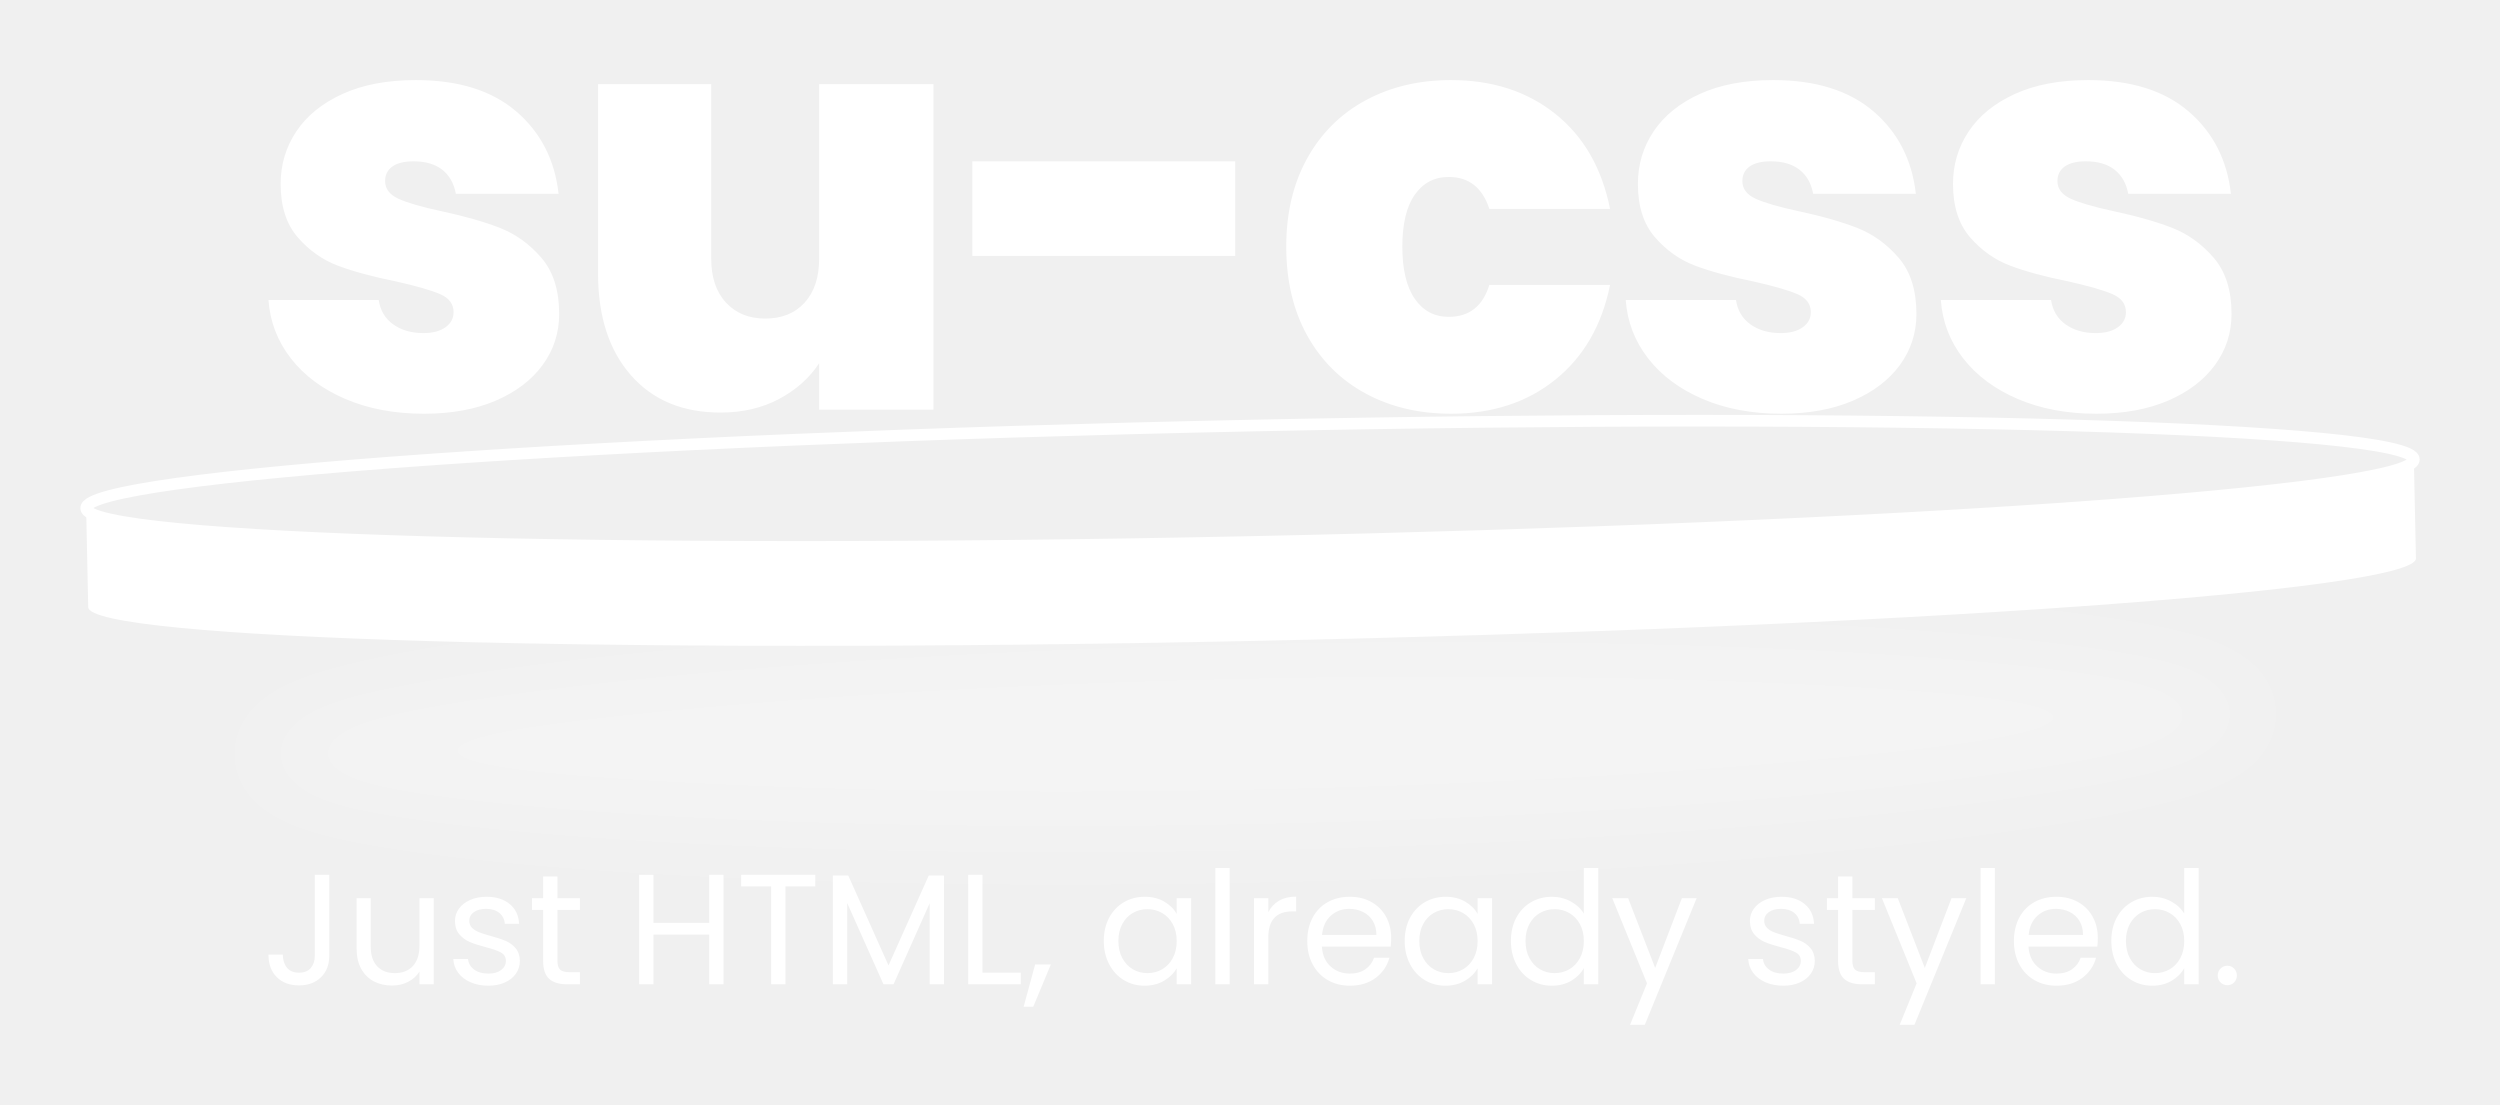
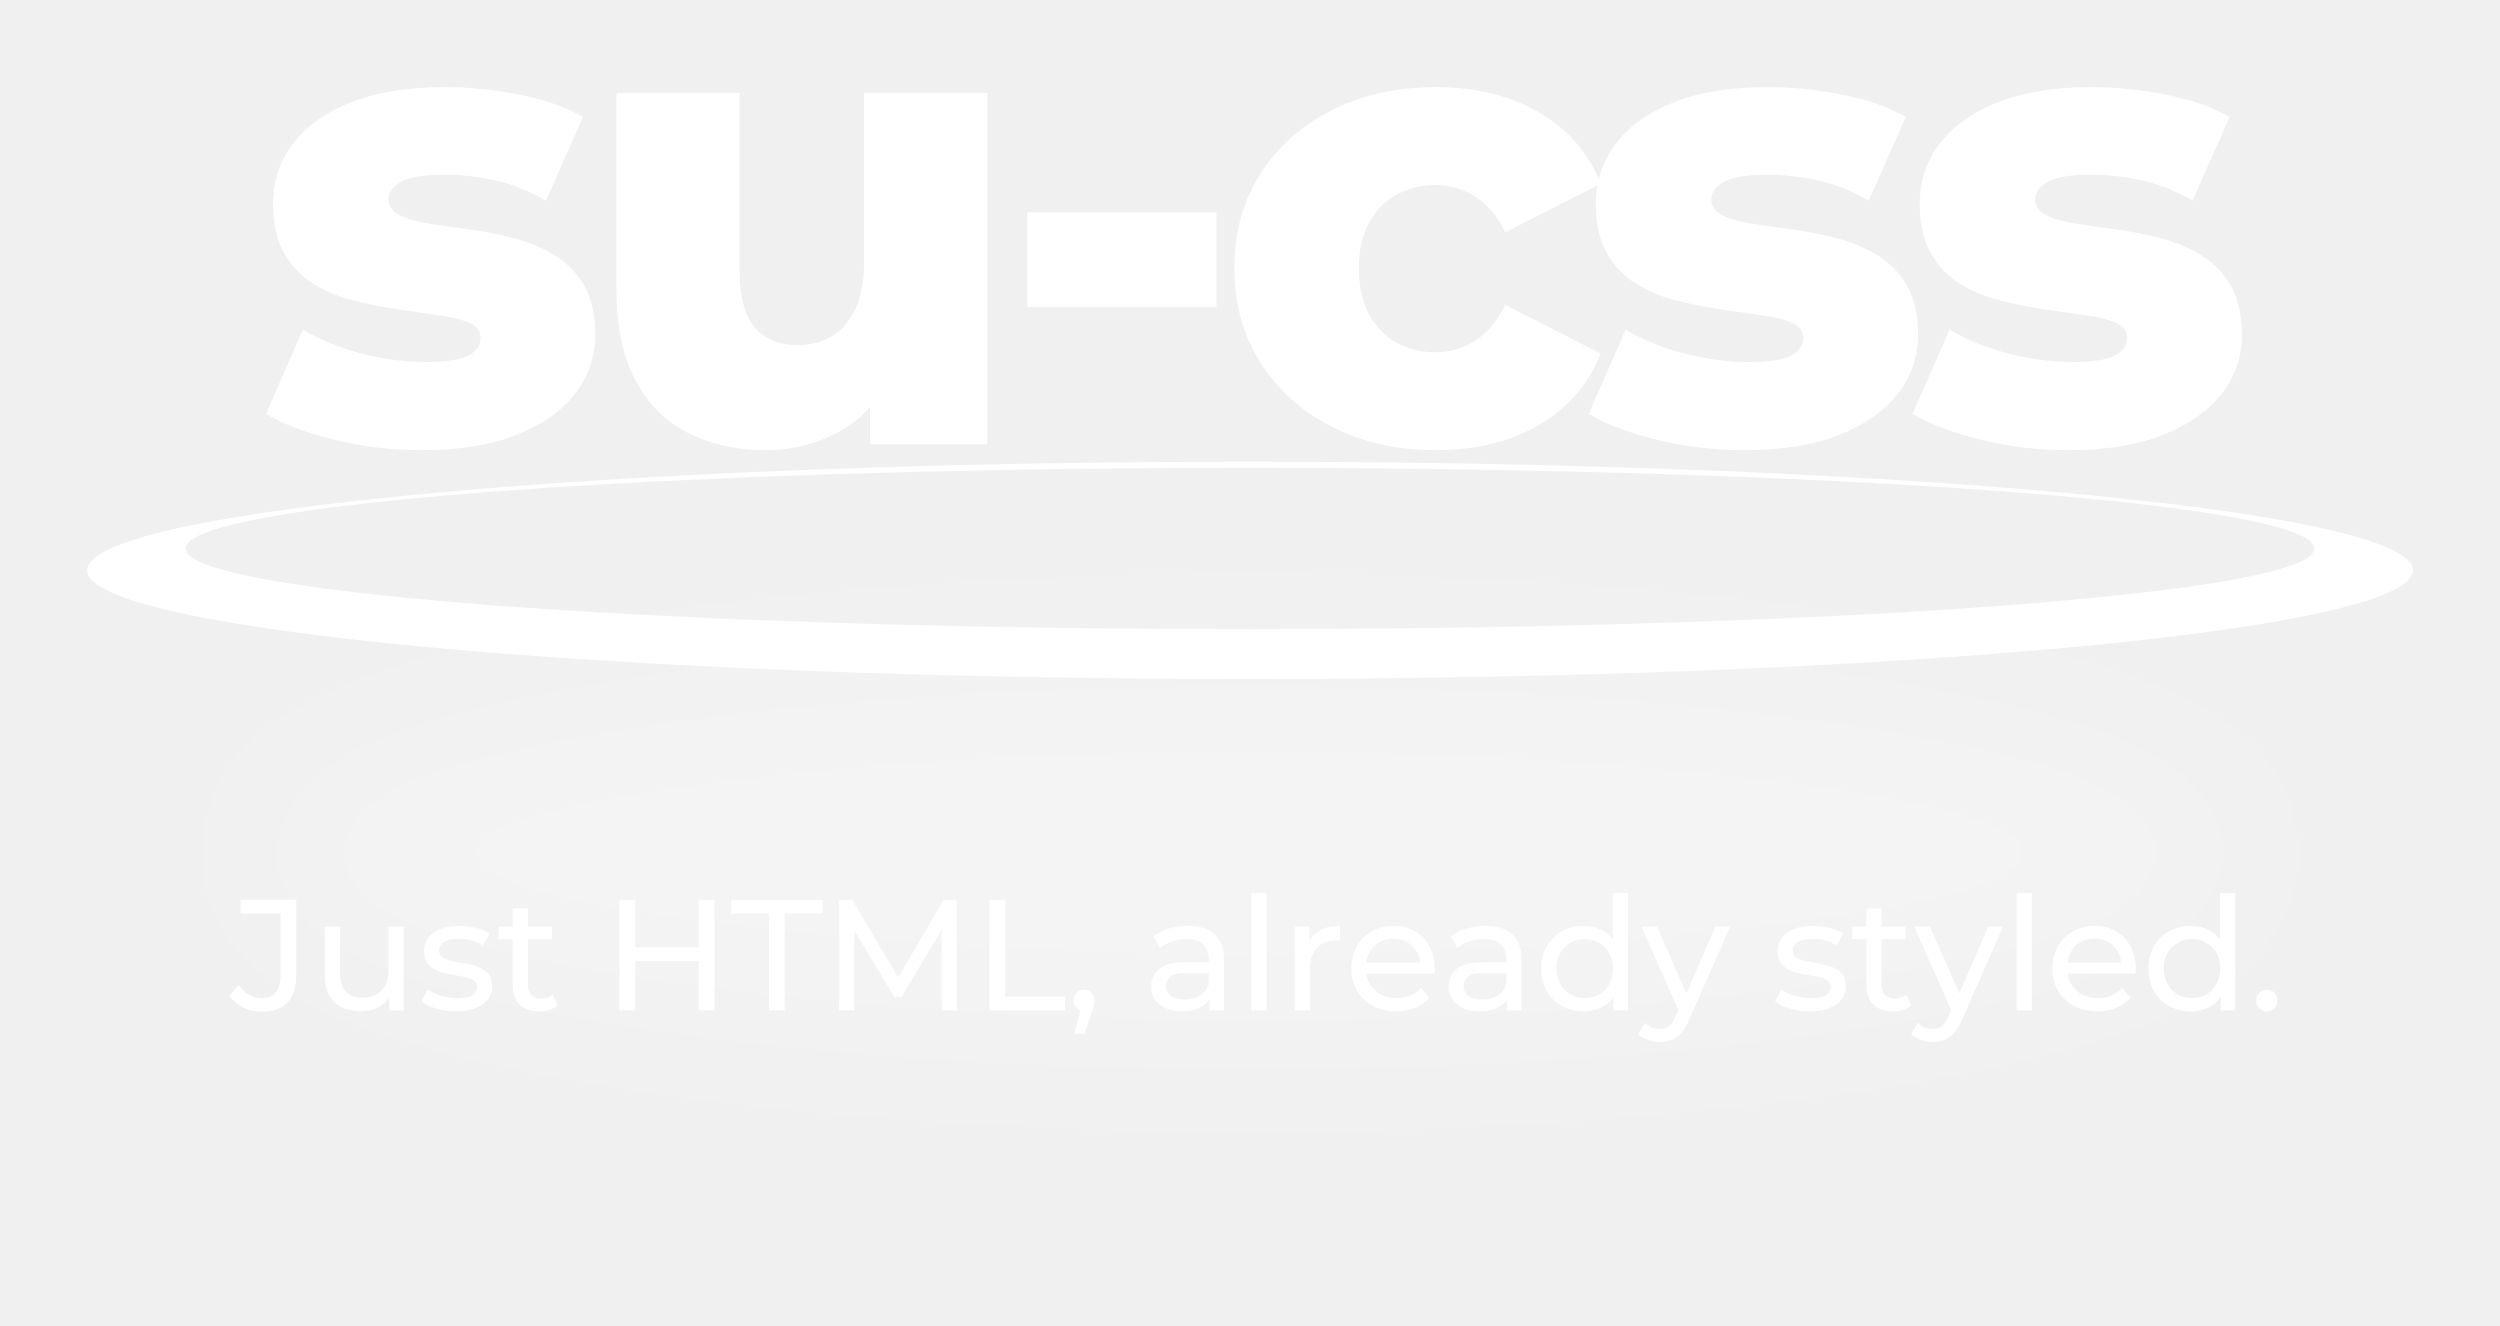
- <svg xmlns="http://www.w3.org/2000/svg" viewBox="0 0 749.27 331.02" width="749.27" height="331.02" role="img" aria-label="SuCSS — Just HTML, already styled.">
+ <svg xmlns="http://www.w3.org/2000/svg" viewBox="0 0 688.63 365.09" width="688.63" height="365.09" role="img" aria-label="SuCSS — Just HTML, already styled.">
  <defs>
    <filter id="plate-shadow" x="-70%" y="-200%" width="240%" height="500%" color-interpolation-filters="sRGB">
-       <feGaussianBlur stdDeviation="12.21" />
+       <feGaussianBlur stdDeviation="20.94" />
    </filter>
  </defs>
-   <g transform="translate(80.46 24)">
-     <g transform="rotate(-1.2 294.18 121)">
-       <ellipse cx="294.18" cy="196.01" rx="300.05" ry="31.4" fill="#FFFFFF" opacity="0.26" filter="url(#plate-shadow)" />
-       <path d="M-54.72 121A348.89 17.44 0 0 0 643.07 121L643.07 150.66A348.89 17.44 0 0 1 -54.72 150.66Z" fill="#FFFFFF" />
-       <ellipse cx="294.18" cy="121" rx="348.89" ry="17.44" fill="none" stroke="#FFFFFF" stroke-width="3.49" />
-     </g>
-     <path d="M46.61 100Q33.39 100 23.04 95.57Q12.7 91.13 6.7 83.39Q0.7 75.65 0 65.91L0 65.91L33.04 65.91Q33.74 70.61 37.39 73.22Q41.04 75.83 46.43 75.83L46.43 75.83Q50.61 75.83 53.04 74.09Q55.48 72.35 55.48 69.57L55.48 69.57Q55.48 65.91 51.48 64.17Q47.48 62.43 38.26 60.35L38.26 60.35Q27.83 58.26 20.87 55.65Q13.91 53.04 8.78 47.13Q3.65 41.22 3.65 31.13L3.65 31.13Q3.65 22.43 8.35 15.39Q13.04 8.35 22.17 4.17Q31.3 0 44.17 0L44.17 0Q63.3 0 74.26 9.39Q85.22 18.78 86.96 34.09L86.96 34.09L56.17 34.09Q55.3 29.39 52.09 26.87Q48.87 24.35 43.48 24.35L43.48 24.35Q39.3 24.35 37.13 25.91Q34.96 27.48 34.96 30.26L34.96 30.26Q34.96 33.74 38.96 35.57Q42.96 37.39 51.83 39.3L51.83 39.3Q62.43 41.57 69.48 44.35Q76.52 47.13 81.83 53.3Q87.13 59.48 87.13 70.09L87.13 70.09Q87.13 78.61 82.17 85.39Q77.22 92.17 68.09 96.09Q58.96 100 46.61 100L46.61 100M165.04 1.22L199.3 1.22L199.3 98.78L165.04 98.78L165.04 84.87Q160.7 91.48 153.04 95.57Q145.39 99.65 135.48 99.65L135.48 99.65Q118.43 99.65 108.61 88.43Q98.78 77.22 98.78 57.91L98.78 57.91L98.78 1.22L132.7 1.22L132.7 53.57Q132.7 61.91 137.13 66.7Q141.57 71.48 148.87 71.48L148.87 71.48Q156.35 71.48 160.7 66.7Q165.04 61.91 165.04 53.57L165.04 53.57L165.04 1.22M210.96 24.35L289.74 24.35L289.74 52.7L210.96 52.7L210.96 24.35M305.04 49.91Q305.04 34.78 311.3 23.48Q317.57 12.17 328.78 6.09Q340 0 354.43 0L354.43 0Q373.04 0 385.74 10.17Q398.43 20.35 402.09 38.61L402.09 38.61L365.91 38.61Q362.78 29.04 353.74 29.04L353.74 29.04Q347.3 29.04 343.57 34.35Q339.83 39.65 339.83 49.91L339.83 49.91Q339.83 60.17 343.57 65.57Q347.3 70.96 353.74 70.96L353.74 70.96Q362.96 70.96 365.91 61.39L365.91 61.39L402.09 61.39Q398.43 79.48 385.74 89.74Q373.04 100 354.43 100L354.43 100Q340 100 328.78 93.91Q317.57 87.83 311.3 76.52Q305.04 65.22 305.04 49.91L305.04 49.91M453.39 100Q440.17 100 429.83 95.57Q419.48 91.13 413.48 83.39Q407.48 75.65 406.78 65.91L406.78 65.91L439.83 65.91Q440.52 70.61 444.17 73.22Q447.83 75.83 453.22 75.83L453.22 75.83Q457.39 75.83 459.83 74.09Q462.26 72.35 462.26 69.57L462.26 69.57Q462.26 65.91 458.26 64.17Q454.26 62.43 445.04 60.35L445.04 60.35Q434.61 58.26 427.65 55.65Q420.7 53.04 415.57 47.13Q410.43 41.22 410.43 31.13L410.43 31.13Q410.43 22.43 415.13 15.39Q419.83 8.35 428.96 4.17Q438.09 0 450.96 0L450.96 0Q470.09 0 481.04 9.39Q492 18.78 493.74 34.09L493.74 34.09L462.96 34.09Q462.09 29.39 458.87 26.87Q455.65 24.35 450.26 24.35L450.26 24.35Q446.09 24.35 443.91 25.91Q441.74 27.48 441.74 30.26L441.74 30.26Q441.74 33.74 445.74 35.57Q449.74 37.39 458.61 39.3L458.61 39.3Q469.22 41.57 476.26 44.35Q483.3 47.13 488.61 53.3Q493.91 59.48 493.91 70.09L493.91 70.09Q493.91 78.61 488.96 85.39Q484 92.17 474.87 96.09Q465.74 100 453.39 100L453.39 100M547.83 100Q534.61 100 524.26 95.57Q513.91 91.13 507.91 83.39Q501.91 75.65 501.22 65.91L501.22 65.91L534.26 65.91Q534.96 70.61 538.61 73.22Q542.26 75.83 547.65 75.83L547.65 75.83Q551.83 75.83 554.26 74.09Q556.7 72.35 556.7 69.57L556.7 69.57Q556.7 65.91 552.7 64.17Q548.7 62.43 539.48 60.35L539.48 60.35Q529.04 58.26 522.09 55.65Q515.13 53.04 510 47.13Q504.87 41.22 504.87 31.13L504.87 31.13Q504.87 22.43 509.57 15.39Q514.26 8.35 523.39 4.17Q532.52 0 545.39 0L545.39 0Q564.52 0 575.48 9.39Q586.43 18.78 588.17 34.09L588.17 34.09L557.39 34.09Q556.52 29.39 553.3 26.87Q550.09 24.35 544.7 24.35L544.7 24.35Q540.52 24.35 538.35 25.91Q536.17 27.48 536.17 30.26L536.17 30.26Q536.17 33.74 540.17 35.57Q544.17 37.39 553.04 39.3L553.04 39.3Q563.65 41.57 570.7 44.35Q577.74 47.13 583.04 53.3Q588.35 59.48 588.35 70.09L588.35 70.09Q588.35 78.61 583.39 85.39Q578.43 92.17 569.3 96.09Q560.17 100 547.83 100L547.83 100" fill="#FFFFFF" />
-     <g transform="translate(0 236.15) scale(0.47)">
-       <path d="M29.56 4.31L38.78 4.31L38.78 55.91Q38.78 64.53 33.47 69.69Q28.16 74.85 19.44 74.85L19.44 74.85Q10.62 74.85 5.31 69.59Q0 64.33 0 55.21L0 55.21L9.12 55.21Q9.22 60.32 11.77 63.53Q14.33 66.73 19.44 66.73L19.44 66.73Q24.55 66.73 27.05 63.68Q29.56 60.62 29.56 55.91L29.56 55.91L29.56 4.31M96.29 19.24L105.41 19.24L105.41 74.15L96.29 74.15L96.29 66.03Q93.69 70.24 89.03 72.6Q84.37 74.95 78.76 74.95L78.76 74.95Q72.34 74.95 67.23 72.29Q62.12 69.64 59.17 64.33Q56.21 59.02 56.21 51.4L56.21 51.4L56.21 19.24L65.23 19.24L65.23 50.2Q65.23 58.32 69.34 62.68Q73.45 67.03 80.56 67.03L80.56 67.03Q87.88 67.03 92.08 62.53Q96.29 58.02 96.29 49.4L96.29 49.4L96.29 19.24M140.28 75.05Q133.97 75.05 128.96 72.9Q123.95 70.74 121.04 66.88Q118.14 63.03 117.84 58.02L117.84 58.02L127.25 58.02Q127.66 62.12 131.11 64.73Q134.57 67.33 140.18 67.33L140.18 67.33Q145.39 67.33 148.4 65.03Q151.4 62.73 151.4 59.22L151.4 59.22Q151.4 55.61 148.2 53.86Q144.99 52.1 138.28 50.4L138.28 50.4Q132.16 48.8 128.31 47.14Q124.45 45.49 121.69 42.23Q118.94 38.98 118.94 33.67L118.94 33.67Q118.94 29.46 121.44 25.95Q123.95 22.44 128.56 20.39Q133.17 18.34 139.08 18.34L139.08 18.34Q148.2 18.34 153.81 22.95Q159.42 27.56 159.82 35.57L159.82 35.57L150.7 35.57Q150.4 31.26 147.24 28.66Q144.09 26.05 138.78 26.05L138.78 26.05Q133.87 26.05 130.96 28.16Q128.06 30.26 128.06 33.67L128.06 33.67Q128.06 36.37 129.81 38.13Q131.56 39.88 134.22 40.93Q136.87 41.98 141.58 43.29L141.58 43.29Q147.49 44.89 151.2 46.44Q154.91 48 157.57 51.1Q160.22 54.21 160.32 59.22L160.32 59.22Q160.32 63.73 157.82 67.33Q155.31 70.94 150.75 73Q146.19 75.05 140.28 75.05L140.28 75.05M198.6 26.75L184.27 26.75L184.27 59.12Q184.27 63.13 185.97 64.78Q187.68 66.43 191.88 66.43L191.88 66.43L198.6 66.43L198.6 74.15L190.38 74.15Q182.77 74.15 178.96 70.64Q175.15 67.13 175.15 59.12L175.15 59.12L175.15 26.75L168.04 26.75L168.04 19.24L175.15 19.24L175.15 5.41L184.27 5.41L184.27 19.24L198.6 19.24L198.6 26.75M281.06 4.31L290.18 4.31L290.18 74.15L281.06 74.15L281.06 42.48L245.49 42.48L245.49 74.15L236.37 74.15L236.37 4.31L245.49 4.31L245.49 34.97L281.06 34.97L281.06 4.31M301.4 4.31L348.7 4.31L348.7 11.72L329.66 11.72L329.66 74.15L320.54 74.15L320.54 11.72L301.4 11.72L301.4 4.31M421.04 4.81L430.76 4.81L430.76 74.15L421.64 74.15L421.64 22.44L398.6 74.15L392.18 74.15L369.04 22.34L369.04 74.15L359.92 74.15L359.92 4.81L369.74 4.81L395.39 62.12L421.04 4.81M455.31 4.31L455.31 66.73L479.76 66.73L479.76 74.15L446.19 74.15L446.19 4.31L455.31 4.31M488.88 61.52L498.9 61.52L487.68 88.48L481.56 88.48L488.88 61.52M532.67 46.49Q532.67 38.08 536.07 31.71Q539.48 25.35 545.44 21.84Q551.4 18.34 558.72 18.34L558.72 18.34Q565.93 18.34 571.24 21.44Q576.55 24.55 579.16 29.26L579.16 29.26L579.16 19.24L588.38 19.24L588.38 74.15L579.16 74.15L579.16 63.93Q576.45 68.74 571.09 71.89Q565.73 75.05 558.62 75.05L558.62 75.05Q551.3 75.05 545.39 71.44Q539.48 67.84 536.07 61.32Q532.67 54.81 532.67 46.49L532.67 46.49M579.16 46.59Q579.16 40.38 576.65 35.77Q574.15 31.16 569.89 28.71Q565.63 26.25 560.52 26.25L560.52 26.25Q555.41 26.25 551.2 28.66Q546.99 31.06 544.49 35.67Q541.98 40.28 541.98 46.49L541.98 46.49Q541.98 52.81 544.49 57.46Q546.99 62.12 551.2 64.58Q555.41 67.03 560.52 67.03L560.52 67.03Q565.63 67.03 569.89 64.58Q574.15 62.12 576.65 57.46Q579.16 52.81 579.16 46.59L579.16 46.59M603.81 0L612.93 0L612.93 74.15L603.81 74.15L603.81 0M637.58 28.16Q639.98 23.45 644.44 20.84Q648.9 18.24 655.31 18.24L655.31 18.24L655.31 27.66L652.91 27.66Q637.58 27.66 637.58 44.29L637.58 44.29L637.58 74.15L628.46 74.15L628.46 19.24L637.58 19.24L637.58 28.16M715.93 44.59Q715.93 47.19 715.63 50.1L715.63 50.1L671.74 50.1Q672.24 58.22 677.3 62.78Q682.36 67.33 689.58 67.33L689.58 67.33Q695.49 67.33 699.45 64.58Q703.41 61.82 705.01 57.21L705.01 57.21L714.83 57.21Q712.63 65.13 706.01 70.09Q699.4 75.05 689.58 75.05L689.58 75.05Q681.76 75.05 675.6 71.54Q669.44 68.04 665.93 61.57Q662.42 55.11 662.42 46.59L662.42 46.59Q662.42 38.08 665.83 31.66Q669.24 25.25 675.4 21.79Q681.56 18.34 689.58 18.34L689.58 18.34Q697.39 18.34 703.41 21.74Q709.42 25.15 712.68 31.11Q715.93 37.07 715.93 44.59L715.93 44.59M706.51 42.69Q706.51 37.47 704.21 33.72Q701.9 29.96 697.95 28.01Q693.99 26.05 689.18 26.05L689.18 26.05Q682.26 26.05 677.4 30.46Q672.55 34.87 671.84 42.69L671.84 42.69L706.51 42.69M724.55 46.49Q724.55 38.08 727.96 31.71Q731.36 25.35 737.32 21.84Q743.29 18.34 750.6 18.34L750.6 18.34Q757.82 18.34 763.13 21.44Q768.44 24.55 771.04 29.26L771.04 29.26L771.04 19.24L780.26 19.24L780.26 74.15L771.04 74.15L771.04 63.93Q768.34 68.74 762.98 71.89Q757.62 75.05 750.5 75.05L750.5 75.05Q743.19 75.05 737.27 71.44Q731.36 67.84 727.96 61.32Q724.55 54.81 724.55 46.49L724.55 46.49M771.04 46.59Q771.04 40.38 768.54 35.77Q766.03 31.16 761.77 28.71Q757.52 26.25 752.4 26.25L752.4 26.25Q747.29 26.25 743.09 28.66Q738.88 31.06 736.37 35.67Q733.87 40.28 733.87 46.49L733.87 46.49Q733.87 52.81 736.37 57.46Q738.88 62.12 743.09 64.58Q747.29 67.03 752.4 67.03L752.4 67.03Q757.52 67.03 761.77 64.58Q766.03 62.12 768.54 57.46Q771.04 52.81 771.04 46.59L771.04 46.59M792.28 46.49Q792.28 38.08 795.69 31.71Q799.1 25.35 805.06 21.84Q811.02 18.34 818.44 18.34L818.44 18.34Q824.85 18.34 830.36 21.29Q835.87 24.25 838.78 29.06L838.78 29.06L838.78 0L848 0L848 74.15L838.78 74.15L838.78 63.83Q836.07 68.74 830.76 71.89Q825.45 75.05 818.34 75.05L818.34 75.05Q811.02 75.05 805.06 71.44Q799.1 67.84 795.69 61.32Q792.28 54.81 792.28 46.49L792.28 46.49M838.78 46.59Q838.78 40.38 836.27 35.77Q833.77 31.16 829.51 28.71Q825.25 26.25 820.14 26.25L820.14 26.25Q815.03 26.25 810.82 28.66Q806.61 31.06 804.11 35.67Q801.6 40.28 801.6 46.49L801.6 46.49Q801.6 52.81 804.11 57.46Q806.61 62.12 810.82 64.58Q815.03 67.03 820.14 67.03L820.14 67.03Q825.25 67.03 829.51 64.58Q833.77 62.12 836.27 57.46Q838.78 52.81 838.78 46.59L838.78 46.59M901.3 19.24L910.72 19.24L877.66 100L868.24 100L879.06 73.55L856.91 19.24L867.03 19.24L884.27 63.73L901.3 19.24M966.03 75.05Q959.72 75.05 954.71 72.9Q949.7 70.74 946.79 66.88Q943.89 63.03 943.59 58.02L943.59 58.02L953.01 58.02Q953.41 62.12 956.86 64.73Q960.32 67.33 965.93 67.33L965.93 67.33Q971.14 67.33 974.15 65.03Q977.15 62.73 977.15 59.22L977.15 59.22Q977.15 55.61 973.95 53.86Q970.74 52.1 964.03 50.4L964.03 50.4Q957.92 48.8 954.06 47.14Q950.2 45.49 947.44 42.23Q944.69 38.98 944.69 33.67L944.69 33.67Q944.69 29.46 947.19 25.95Q949.7 22.44 954.31 20.39Q958.92 18.34 964.83 18.34L964.83 18.34Q973.95 18.34 979.56 22.95Q985.17 27.56 985.57 35.57L985.57 35.57L976.45 35.57Q976.15 31.26 973 28.66Q969.84 26.05 964.53 26.05L964.53 26.05Q959.62 26.05 956.71 28.16Q953.81 30.26 953.81 33.67L953.81 33.67Q953.81 36.37 955.56 38.13Q957.31 39.88 959.97 40.93Q962.63 41.98 967.33 43.29L967.33 43.29Q973.25 44.89 976.95 46.44Q980.66 48 983.32 51.1Q985.97 54.21 986.07 59.22L986.07 59.22Q986.07 63.73 983.57 67.33Q981.06 70.94 976.5 73Q971.94 75.05 966.03 75.05L966.03 75.05M1024.35 26.75L1010.02 26.75L1010.02 59.12Q1010.02 63.13 1011.72 64.78Q1013.43 66.43 1017.64 66.43L1017.64 66.43L1024.35 66.43L1024.35 74.15L1016.13 74.15Q1008.52 74.15 1004.71 70.64Q1000.9 67.13 1000.9 59.12L1000.9 59.12L1000.9 26.75L993.79 26.75L993.79 19.24L1000.9 19.24L1000.9 5.41L1010.02 5.41L1010.02 19.24L1024.35 19.24L1024.35 26.75M1073.25 19.24L1082.67 19.24L1049.6 100L1040.18 100L1051 73.55L1028.86 19.24L1038.98 19.24L1056.21 63.73L1073.25 19.24M1091.78 0L1100.9 0L1100.9 74.15L1091.78 74.15L1091.78 0M1166.53 44.59Q1166.53 47.19 1166.23 50.1L1166.23 50.1L1122.34 50.1Q1122.85 58.22 1127.91 62.78Q1132.97 67.33 1140.18 67.33L1140.18 67.33Q1146.09 67.33 1150.05 64.58Q1154.01 61.82 1155.61 57.21L1155.61 57.21L1165.43 57.21Q1163.23 65.13 1156.61 70.09Q1150 75.05 1140.18 75.05L1140.18 75.05Q1132.36 75.05 1126.2 71.54Q1120.04 68.04 1116.53 61.57Q1113.03 55.11 1113.03 46.59L1113.03 46.59Q1113.03 38.08 1116.43 31.66Q1119.84 25.25 1126 21.79Q1132.16 18.34 1140.18 18.34L1140.18 18.34Q1148 18.34 1154.01 21.74Q1160.02 25.15 1163.28 31.11Q1166.53 37.07 1166.53 44.59L1166.53 44.59M1157.11 42.69Q1157.11 37.47 1154.81 33.72Q1152.51 29.96 1148.55 28.01Q1144.59 26.05 1139.78 26.05L1139.78 26.05Q1132.87 26.05 1128.01 30.46Q1123.15 34.87 1122.44 42.69L1122.44 42.69L1157.11 42.69M1175.15 46.49Q1175.15 38.08 1178.56 31.71Q1181.96 25.35 1187.93 21.84Q1193.89 18.34 1201.3 18.34L1201.3 18.34Q1207.72 18.34 1213.23 21.29Q1218.74 24.25 1221.64 29.06L1221.64 29.06L1221.64 0L1230.86 0L1230.86 74.15L1221.64 74.15L1221.64 63.83Q1218.94 68.74 1213.63 71.89Q1208.32 75.05 1201.2 75.05L1201.2 75.05Q1193.89 75.05 1187.93 71.44Q1181.96 67.84 1178.56 61.32Q1175.15 54.81 1175.15 46.49L1175.15 46.49M1221.64 46.59Q1221.64 40.38 1219.14 35.77Q1216.63 31.16 1212.37 28.71Q1208.12 26.25 1203.01 26.25L1203.01 26.25Q1197.9 26.25 1193.69 28.66Q1189.48 31.06 1186.97 35.67Q1184.47 40.28 1184.47 46.49L1184.47 46.49Q1184.47 52.81 1186.97 57.46Q1189.48 62.12 1193.69 64.58Q1197.9 67.03 1203.01 67.03L1203.01 67.03Q1208.12 67.03 1212.37 64.58Q1216.63 62.12 1219.14 57.46Q1221.64 52.81 1221.64 46.59L1221.64 46.59M1249.2 74.75Q1246.59 74.75 1244.79 72.95Q1242.99 71.14 1242.99 68.54L1242.99 68.54Q1242.99 65.93 1244.79 64.13Q1246.59 62.32 1249.2 62.32L1249.2 62.32Q1251.7 62.32 1253.46 64.13Q1255.21 65.93 1255.21 68.54L1255.21 68.54Q1255.21 71.14 1253.46 72.95Q1251.7 74.75 1249.2 74.75L1249.2 74.75" fill="#FFFFFF" />
+   <g transform="translate(73.26 24)">
+     <ellipse cx="271.06" cy="210.89" rx="275.47" ry="53.85" fill="#FFFFFF" opacity="0.26" filter="url(#plate-shadow)" />
+     <path d="M-49.26 133.1A320.31 29.92 0 1 0 591.37 133.1A320.31 29.92 0 1 0 -49.26 133.1ZM-22.03 127.08A293.09 22.1 0 1 0 564.14 127.08A293.09 22.1 0 1 0 -22.03 127.08Z" fill="#FFFFFF" fill-rule="evenodd" />
+     <path d="M42.86 100L42.86 100Q30.54 100 18.84 97.14Q7.14 94.29 0 90L0 90L10.18 66.79Q16.96 70.89 26.07 73.3Q35.18 75.71 43.93 75.71L43.93 75.71Q52.5 75.71 55.8 73.93Q59.11 72.14 59.11 69.11L59.11 69.11Q59.11 66.25 55.98 64.91Q52.86 63.57 47.77 62.86Q42.68 62.14 36.61 61.25Q30.54 60.36 24.38 58.84Q18.21 57.32 13.13 54.2Q8.04 51.07 5 45.71Q1.96 40.36 1.96 32.14L1.96 32.14Q1.96 22.86 7.41 15.63Q12.86 8.39 23.39 4.2Q33.93 0 49.11 0L49.11 0Q59.29 0 69.73 2.05Q80.18 4.11 87.32 8.21L87.32 8.21L77.14 31.25Q70 27.14 62.86 25.63Q55.71 24.11 49.29 24.11L49.29 24.11Q40.71 24.11 37.23 26.07Q33.75 28.04 33.75 30.89L33.75 30.89Q33.75 33.75 36.79 35.27Q39.82 36.79 44.91 37.59Q50 38.39 56.07 39.2Q62.14 40 68.3 41.61Q74.46 43.21 79.55 46.34Q84.64 49.46 87.68 54.73Q90.71 60 90.71 68.21L90.71 68.21Q90.71 77.14 85.27 84.29Q79.82 91.43 69.2 95.71Q58.57 100 42.86 100M137.61 100L137.61 100Q125.82 100 116.45 95.36Q107.07 90.71 101.8 80.8Q96.54 70.89 96.54 55.71L96.54 55.71L96.54 1.61L130.46 1.61L130.46 50.18Q130.46 61.43 134.66 66.25Q138.86 71.07 146.54 71.07L146.54 71.07Q151.54 71.07 155.64 68.75Q159.75 66.43 162.25 61.34Q164.75 56.25 164.75 48.21L164.75 48.21L164.75 1.61L198.68 1.61L198.68 98.39L166.36 98.39L166.36 71.07L172.61 78.75Q167.61 89.46 158.14 94.73Q148.68 100 137.61 100M261.82 60.54L209.68 60.54L209.68 34.46L261.82 34.46L261.82 60.54M322.29 100L322.29 100Q306.21 100 293.63 93.57Q281.04 87.14 273.89 75.8Q266.75 64.46 266.75 49.82L266.75 49.82Q266.75 35.18 273.89 23.93Q281.04 12.68 293.63 6.34Q306.21 0 322.29 0L322.29 0Q338.71 0 350.68 6.96Q362.64 13.93 367.64 26.61L367.64 26.61L341.39 40Q338 33.21 333 30.09Q328 26.96 322.11 26.96L322.11 26.96Q316.21 26.96 311.39 29.64Q306.57 32.32 303.8 37.41Q301.04 42.5 301.04 49.82L301.04 49.82Q301.04 57.32 303.8 62.5Q306.57 67.68 311.39 70.36Q316.21 73.04 322.11 73.04L322.11 73.04Q328 73.04 333 69.91Q338 66.79 341.39 60L341.39 60L367.64 73.39Q362.64 86.07 350.68 93.04Q338.71 100 322.29 100M407.21 100L407.21 100Q394.89 100 383.2 97.14Q371.5 94.29 364.36 90L364.36 90L374.54 66.79Q381.32 70.89 390.43 73.3Q399.54 75.71 408.29 75.71L408.29 75.71Q416.86 75.71 420.16 73.93Q423.46 72.14 423.46 69.11L423.46 69.11Q423.46 66.25 420.34 64.91Q417.21 63.57 412.13 62.86Q407.04 62.14 400.96 61.25Q394.89 60.36 388.73 58.84Q382.57 57.32 377.48 54.2Q372.39 51.07 369.36 45.71Q366.32 40.36 366.32 32.14L366.32 32.14Q366.32 22.86 371.77 15.63Q377.21 8.39 387.75 4.2Q398.29 0 413.46 0L413.46 0Q423.64 0 434.09 2.05Q444.54 4.11 451.68 8.21L451.68 8.21L441.5 31.25Q434.36 27.14 427.21 25.63Q420.07 24.11 413.64 24.11L413.64 24.11Q405.07 24.11 401.59 26.07Q398.11 28.04 398.11 30.89L398.11 30.89Q398.11 33.75 401.14 35.27Q404.18 36.79 409.27 37.59Q414.36 38.39 420.43 39.2Q426.5 40 432.66 41.61Q438.82 43.21 443.91 46.34Q449 49.46 452.04 54.73Q455.07 60 455.07 68.21L455.07 68.21Q455.07 77.14 449.63 84.29Q444.18 91.43 433.55 95.71Q422.93 100 407.21 100M496.43 100L496.43 100Q484.11 100 472.41 97.14Q460.71 94.29 453.57 90L453.57 90L463.75 66.79Q470.54 70.89 479.64 73.3Q488.75 75.71 497.5 75.71L497.5 75.71Q506.07 75.71 509.38 73.93Q512.68 72.14 512.68 69.11L512.68 69.11Q512.68 66.25 509.55 64.91Q506.43 63.57 501.34 62.86Q496.25 62.14 490.18 61.25Q484.11 60.36 477.95 58.84Q471.79 57.32 466.7 54.2Q461.61 51.07 458.57 45.71Q455.54 40.36 455.54 32.14L455.54 32.14Q455.54 22.86 460.98 15.63Q466.43 8.39 476.96 4.2Q487.5 0 502.68 0L502.68 0Q512.86 0 523.3 2.05Q533.75 4.11 540.89 8.21L540.89 8.21L530.71 31.25Q523.57 27.14 516.43 25.63Q509.29 24.11 502.86 24.11L502.86 24.11Q494.29 24.11 490.8 26.07Q487.32 28.04 487.32 30.89L487.32 30.89Q487.32 33.75 490.36 35.27Q493.39 36.79 498.48 37.59Q503.57 38.39 509.64 39.2Q515.71 40 521.88 41.61Q528.04 43.21 533.13 46.34Q538.21 49.46 541.25 54.73Q544.29 60 544.29 68.21L544.29 68.21Q544.29 77.14 538.84 84.29Q533.39 91.43 522.77 95.71Q512.14 100 496.43 100" fill="#FFFFFF" />
+     <g transform="translate(-10.07 222.02) scale(0.41)">
+       <path d="M21.66 79.62L21.66 79.62Q15.07 79.62 9.34 76.86Q3.61 74.1 0 68.9L0 68.9L6.16 61.68Q9.24 65.92 13.11 68.21Q16.99 70.49 21.66 70.49L21.66 70.49Q34.39 70.49 34.39 55.41L34.39 55.41L34.39 13.69L7.54 13.69L7.54 4.46L44.9 4.46L44.9 54.88Q44.9 67.3 39.01 73.46Q33.12 79.62 21.66 79.62M88.32 79.41L88.32 79.41Q81.1 79.41 75.64 76.75Q70.17 74.1 67.14 68.63Q64.12 63.16 64.12 54.88L64.12 54.88L64.12 22.51L74.31 22.51L74.31 53.72Q74.31 62 78.29 66.14Q82.27 70.28 89.49 70.28L89.49 70.28Q94.8 70.28 98.73 68.1Q102.65 65.92 104.78 61.73Q106.9 57.54 106.9 51.59L106.9 51.59L106.9 22.51L117.09 22.51L117.09 78.77L107.43 78.77L107.43 63.59L109.02 67.62Q106.26 73.25 100.74 76.33Q95.22 79.41 88.32 79.41M152.23 79.41L152.23 79.41Q145.22 79.41 138.91 77.49Q132.59 75.58 128.98 72.82L128.98 72.82L133.23 64.76Q136.84 67.2 142.14 68.9Q147.45 70.59 152.97 70.59L152.97 70.59Q160.08 70.59 163.22 68.58Q166.35 66.56 166.35 62.95L166.35 62.95Q166.35 60.3 164.44 58.81Q162.53 57.32 159.39 56.58Q156.26 55.84 152.44 55.25Q148.62 54.67 144.8 53.77Q140.98 52.87 137.79 51.22Q134.61 49.58 132.7 46.66Q130.79 43.74 130.79 38.85L130.79 38.85Q130.79 33.76 133.65 29.94Q136.52 26.11 141.77 24.04Q147.03 21.97 154.25 21.97L154.25 21.97Q159.77 21.97 165.45 23.3Q171.13 24.63 174.73 27.07L174.73 27.07L170.38 35.14Q166.56 32.59 162.42 31.63Q158.28 30.68 154.14 30.68L154.14 30.68Q147.45 30.68 144.16 32.86Q140.87 35.03 140.87 38.43L140.87 38.43Q140.87 41.3 142.83 42.83Q144.8 44.37 147.93 45.22Q151.06 46.07 154.88 46.66Q158.7 47.24 162.53 48.14Q166.35 49.04 169.48 50.64Q172.61 52.23 174.58 55.1Q176.54 57.96 176.54 62.74L176.54 62.74Q176.54 67.83 173.57 71.55Q170.59 75.27 165.18 77.34Q159.77 79.41 152.23 79.41M208.17 79.41L208.17 79.41Q199.68 79.41 195.01 74.84Q190.34 70.28 190.34 61.78L190.34 61.78L190.34 10.19L200.53 10.19L200.53 61.36Q200.53 65.92 202.81 68.37Q205.1 70.81 209.34 70.81L209.34 70.81Q214.12 70.81 217.3 68.15L217.3 68.15L220.49 75.48Q218.15 77.49 214.92 78.45Q211.68 79.41 208.17 79.41M216.67 30.89L180.79 30.89L180.79 22.51L216.67 22.51L216.67 30.89M325.9 78.77L315.29 78.77L315.29 4.46L325.9 4.46L325.9 78.77M272.61 78.77L262 78.77L262 4.46L272.61 4.46L272.61 78.77M316.24 45.65L271.55 45.65L271.55 36.41L316.24 36.41L316.24 45.65M373.04 78.77L362.53 78.77L362.53 13.69L337.05 13.69L337.05 4.46L398.51 4.46L398.51 13.69L373.04 13.69L373.04 78.77M419.85 78.77L409.66 78.77L409.66 4.46L418.37 4.46L451.7 60.62L447.03 60.62L479.94 4.46L488.64 4.46L488.75 78.77L478.56 78.77L478.45 20.49L480.89 20.49L451.59 69.75L446.71 69.75L417.2 20.49L419.85 20.49L419.85 78.77M561.46 78.77L510.62 78.77L510.62 4.46L521.23 4.46L521.23 69.53L561.46 69.53L561.46 78.77M574.42 94.48L567.73 94.48L573.04 73.04L574.42 79.19Q571.34 79.19 569.27 77.28Q567.2 75.37 567.2 72.08L567.2 72.08Q567.2 68.9 569.27 66.88Q571.34 64.86 574.31 64.86L574.31 64.86Q577.39 64.86 579.3 66.93Q581.21 69 581.21 72.08L581.21 72.08Q581.21 73.14 581.05 74.15Q580.89 75.16 580.52 76.49Q580.15 77.81 579.41 79.72L579.41 79.72L574.42 94.48M668.15 78.77L658.49 78.77L658.49 66.88L657.96 64.65L657.96 44.37Q657.96 37.9 654.19 34.34Q650.42 30.79 642.89 30.79L642.89 30.79Q637.9 30.79 633.12 32.43Q628.34 34.08 625.05 36.84L625.05 36.84L620.81 29.19Q625.16 25.69 631.26 23.83Q637.37 21.97 644.06 21.97L644.06 21.97Q655.63 21.97 661.89 27.6Q668.15 33.23 668.15 44.8L668.15 44.8L668.15 78.77M640.02 79.41L640.02 79.41Q633.76 79.41 629.03 77.28Q624.31 75.16 621.76 71.39Q619.21 67.62 619.21 62.85L619.21 62.85Q619.21 58.28 621.39 54.56Q623.57 50.85 628.5 48.62Q633.44 46.39 641.83 46.39L641.83 46.39L659.66 46.39L659.66 53.72L642.25 53.72Q634.61 53.72 631.95 56.26Q629.3 58.81 629.3 62.42L629.3 62.42Q629.3 66.56 632.59 69.06Q635.88 71.55 641.72 71.55L641.72 71.55Q647.45 71.55 651.75 69Q656.05 66.45 657.96 61.57L657.96 61.57L659.98 68.58Q657.96 73.57 652.87 76.49Q647.77 79.41 640.02 79.41M696.82 78.77L686.62 78.77L686.62 0L696.82 0L696.82 78.77M726.01 78.77L715.82 78.77L715.82 22.51L725.58 22.51L725.58 37.79L724.63 33.97Q726.96 28.13 732.48 25.05Q738 21.97 746.07 21.97L746.07 21.97L746.07 31.85Q745.44 31.74 744.85 31.74Q744.27 31.74 743.74 31.74L743.74 31.74Q735.56 31.74 730.79 36.62Q726.01 41.51 726.01 50.74L726.01 50.74L726.01 78.77M783.97 79.41L783.97 79.41Q774.95 79.41 768.1 75.69Q761.25 71.97 757.48 65.5Q753.72 59.02 753.72 50.64L753.72 50.64Q753.72 42.25 757.38 35.77Q761.04 29.3 767.46 25.64Q773.89 21.97 781.95 21.97L781.95 21.97Q790.13 21.97 796.39 25.58Q802.65 29.19 806.21 35.72Q809.77 42.25 809.77 50.96L809.77 50.96Q809.77 51.59 809.71 52.44Q809.66 53.29 809.55 54.03L809.55 54.03L761.68 54.03L761.68 46.71L804.25 46.71L800.11 49.26Q800.21 43.84 797.88 39.6Q795.54 35.35 791.45 32.96Q787.37 30.57 781.95 30.57L781.95 30.57Q776.65 30.57 772.51 32.96Q768.37 35.35 766.03 39.65Q763.69 43.95 763.69 49.47L763.69 49.47L763.69 51.17Q763.69 56.79 766.3 61.2Q768.9 65.61 773.57 68.05Q778.24 70.49 784.29 70.49L784.29 70.49Q789.28 70.49 793.37 68.79Q797.45 67.09 800.53 63.69L800.53 63.69L806.16 70.28Q802.34 74.73 796.66 77.07Q790.98 79.41 783.97 79.41M868.05 78.77L858.39 78.77L858.39 66.88L857.86 64.65L857.86 44.37Q857.86 37.9 854.09 34.34Q850.32 30.79 842.78 30.79L842.78 30.79Q837.79 30.79 833.01 32.43Q828.24 34.08 824.95 36.84L824.95 36.84L820.7 29.19Q825.05 25.69 831.16 23.83Q837.26 21.97 843.95 21.97L843.95 21.97Q855.52 21.97 861.78 27.6Q868.05 33.23 868.05 44.8L868.05 44.8L868.05 78.77M839.92 79.41L839.92 79.41Q833.65 79.41 828.93 77.28Q824.2 75.16 821.66 71.39Q819.11 67.62 819.11 62.85L819.11 62.85Q819.11 58.28 821.28 54.56Q823.46 50.85 828.4 48.62Q833.33 46.39 841.72 46.39L841.72 46.39L859.55 46.39L859.55 53.72L842.14 53.72Q834.5 53.72 831.85 56.26Q829.19 58.81 829.19 62.42L829.19 62.42Q829.19 66.56 832.48 69.06Q835.77 71.55 841.61 71.55L841.61 71.55Q847.35 71.55 851.65 69Q855.94 66.45 857.86 61.57L857.86 61.57L859.87 68.58Q857.86 73.57 852.76 76.49Q847.66 79.41 839.92 79.41M909.77 79.41L909.77 79.41Q901.59 79.41 895.17 75.8Q888.75 72.19 885.03 65.71Q881.32 59.24 881.32 50.64L881.32 50.64Q881.32 42.04 885.03 35.62Q888.75 29.19 895.17 25.58Q901.59 21.97 909.77 21.97L909.77 21.97Q916.88 21.97 922.61 25.16Q928.34 28.34 931.79 34.71Q935.24 41.08 935.24 50.64L935.24 50.64Q935.24 60.19 931.9 66.56Q928.56 72.93 922.82 76.17Q917.09 79.41 909.77 79.41M910.62 70.49L910.62 70.49Q915.92 70.49 920.22 68.05Q924.52 65.61 927.02 61.09Q929.51 56.58 929.51 50.64L929.51 50.64Q929.51 44.59 927.02 40.18Q924.52 35.77 920.22 33.33Q915.92 30.89 910.62 30.89L910.62 30.89Q905.2 30.89 900.96 33.33Q896.71 35.77 894.16 40.18Q891.61 44.59 891.61 50.64L891.61 50.64Q891.61 56.58 894.16 61.09Q896.71 65.61 900.96 68.05Q905.2 70.49 910.62 70.49M939.6 78.77L929.83 78.77L929.83 63.59L930.47 50.53L929.41 37.47L929.41 0L939.6 0L939.6 78.77M960.93 100L960.93 100Q956.9 100 953.08 98.67Q949.26 97.35 946.5 94.8L946.5 94.8L950.85 87.15Q952.97 89.17 955.52 90.23Q958.07 91.3 960.93 91.3L960.93 91.3Q964.65 91.3 967.09 89.38Q969.53 87.47 971.66 82.59L971.66 82.59L975.16 74.84L976.22 73.57L998.3 22.51L1008.28 22.51L981 84.39Q978.56 90.34 975.53 93.74Q972.51 97.13 968.9 98.57Q965.29 100 960.93 100M981.1 72.61L974.31 80.57L948.62 22.51L959.24 22.51L981.1 72.61M1061.68 79.41L1061.68 79.41Q1054.67 79.41 1048.35 77.49Q1042.04 75.58 1038.43 72.82L1038.43 72.82L1042.68 64.76Q1046.28 67.2 1051.59 68.9Q1056.9 70.59 1062.42 70.59L1062.42 70.59Q1069.53 70.59 1072.66 68.58Q1075.8 66.56 1075.8 62.95L1075.8 62.95Q1075.8 60.3 1073.89 58.81Q1071.97 57.32 1068.84 56.58Q1065.71 55.84 1061.89 55.25Q1058.07 54.67 1054.25 53.77Q1050.42 52.87 1047.24 51.22Q1044.06 49.58 1042.14 46.66Q1040.23 43.74 1040.23 38.85L1040.23 38.85Q1040.23 33.76 1043.1 29.94Q1045.97 26.11 1051.22 24.04Q1056.48 21.97 1063.69 21.97L1063.69 21.97Q1069.21 21.97 1074.89 23.3Q1080.57 24.63 1084.18 27.07L1084.18 27.07L1079.83 35.14Q1076.01 32.59 1071.87 31.63Q1067.73 30.68 1063.59 30.68L1063.59 30.68Q1056.9 30.68 1053.61 32.86Q1050.32 35.03 1050.32 38.43L1050.32 38.43Q1050.32 41.3 1052.28 42.83Q1054.25 44.37 1057.38 45.22Q1060.51 46.07 1064.33 46.66Q1068.15 47.24 1071.97 48.14Q1075.8 49.04 1078.93 50.64Q1082.06 52.23 1084.02 55.1Q1085.99 57.96 1085.99 62.74L1085.99 62.74Q1085.99 67.83 1083.01 71.55Q1080.04 75.27 1074.63 77.34Q1069.21 79.41 1061.68 79.41M1117.62 79.41L1117.62 79.41Q1109.13 79.41 1104.46 74.84Q1099.79 70.28 1099.79 61.78L1099.79 61.78L1099.79 10.19L1109.98 10.19L1109.98 61.36Q1109.98 65.92 1112.26 68.37Q1114.54 70.81 1118.79 70.81L1118.79 70.81Q1123.57 70.81 1126.75 68.15L1126.75 68.15L1129.94 75.48Q1127.6 77.49 1124.36 78.45Q1121.13 79.41 1117.62 79.41M1126.11 30.89L1090.23 30.89L1090.23 22.51L1126.11 22.51L1126.11 30.89M1144.27 100L1144.27 100Q1140.23 100 1136.41 98.67Q1132.59 97.35 1129.83 94.8L1129.83 94.8L1134.18 87.15Q1136.31 89.17 1138.85 90.23Q1141.4 91.3 1144.27 91.3L1144.27 91.3Q1147.98 91.3 1150.42 89.38Q1152.87 87.47 1154.99 82.59L1154.99 82.59L1158.49 74.84L1159.55 73.57L1181.63 22.51L1191.61 22.51L1164.33 84.39Q1161.89 90.34 1158.86 93.74Q1155.84 97.13 1152.23 98.57Q1148.62 100 1144.27 100M1164.44 72.61L1157.64 80.57L1131.95 22.51L1142.57 22.51L1164.44 72.61M1210.93 78.77L1200.74 78.77L1200.74 0L1210.93 0L1210.93 78.77M1254.99 79.41L1254.99 79.41Q1245.97 79.41 1239.12 75.69Q1232.27 71.97 1228.5 65.5Q1224.73 59.02 1224.73 50.64L1224.73 50.64Q1224.73 42.25 1228.4 35.77Q1232.06 29.3 1238.48 25.64Q1244.9 21.97 1252.97 21.97L1252.97 21.97Q1261.15 21.97 1267.41 25.58Q1273.67 29.19 1277.23 35.72Q1280.79 42.25 1280.79 50.96L1280.79 50.96Q1280.79 51.59 1280.73 52.44Q1280.68 53.29 1280.57 54.03L1280.57 54.03L1232.7 54.03L1232.7 46.71L1275.27 46.71L1271.13 49.26Q1271.23 43.84 1268.9 39.6Q1266.56 35.35 1262.47 32.96Q1258.39 30.57 1252.97 30.57L1252.97 30.57Q1247.66 30.57 1243.52 32.96Q1239.38 35.35 1237.05 39.65Q1234.71 43.95 1234.71 49.47L1234.71 49.47L1234.71 51.17Q1234.71 56.79 1237.31 61.2Q1239.92 65.61 1244.59 68.05Q1249.26 70.49 1255.31 70.49L1255.31 70.49Q1260.3 70.49 1264.38 68.79Q1268.47 67.09 1271.55 63.69L1271.55 63.69L1277.18 70.28Q1273.35 74.73 1267.68 77.07Q1262 79.41 1254.99 79.41M1317.73 79.41L1317.73 79.41Q1309.55 79.41 1303.13 75.8Q1296.71 72.19 1292.99 65.71Q1289.28 59.24 1289.28 50.64L1289.28 50.64Q1289.28 42.04 1292.99 35.62Q1296.71 29.19 1303.13 25.58Q1309.55 21.97 1317.73 21.97L1317.73 21.97Q1324.84 21.97 1330.57 25.16Q1336.31 28.34 1339.76 34.71Q1343.21 41.08 1343.21 50.64L1343.21 50.64Q1343.21 60.19 1339.86 66.56Q1336.52 72.93 1330.79 76.17Q1325.05 79.41 1317.73 79.41M1318.58 70.49L1318.58 70.49Q1323.89 70.49 1328.18 68.05Q1332.48 65.61 1334.98 61.09Q1337.47 56.58 1337.47 50.64L1337.47 50.64Q1337.47 44.59 1334.98 40.18Q1332.48 35.77 1328.18 33.33Q1323.89 30.89 1318.58 30.89L1318.58 30.89Q1313.16 30.89 1308.92 33.33Q1304.67 35.77 1302.12 40.18Q1299.58 44.59 1299.58 50.64L1299.58 50.64Q1299.58 56.58 1302.12 61.09Q1304.67 65.61 1308.92 68.05Q1313.16 70.49 1318.58 70.49M1347.56 78.77L1337.79 78.77L1337.79 63.59L1338.43 50.53L1337.37 37.47L1337.37 0L1347.56 0L1347.56 78.77M1368.9 79.41L1368.9 79.41Q1365.92 79.41 1363.8 77.34Q1361.68 75.27 1361.68 72.08L1361.68 72.08Q1361.68 68.9 1363.8 66.88Q1365.92 64.86 1368.9 64.86L1368.9 64.86Q1371.76 64.86 1373.83 66.88Q1375.9 68.9 1375.9 72.08L1375.9 72.08Q1375.9 75.27 1373.83 77.34Q1371.76 79.41 1368.9 79.41" fill="#FFFFFF" />
    </g>
  </g>
</svg>
